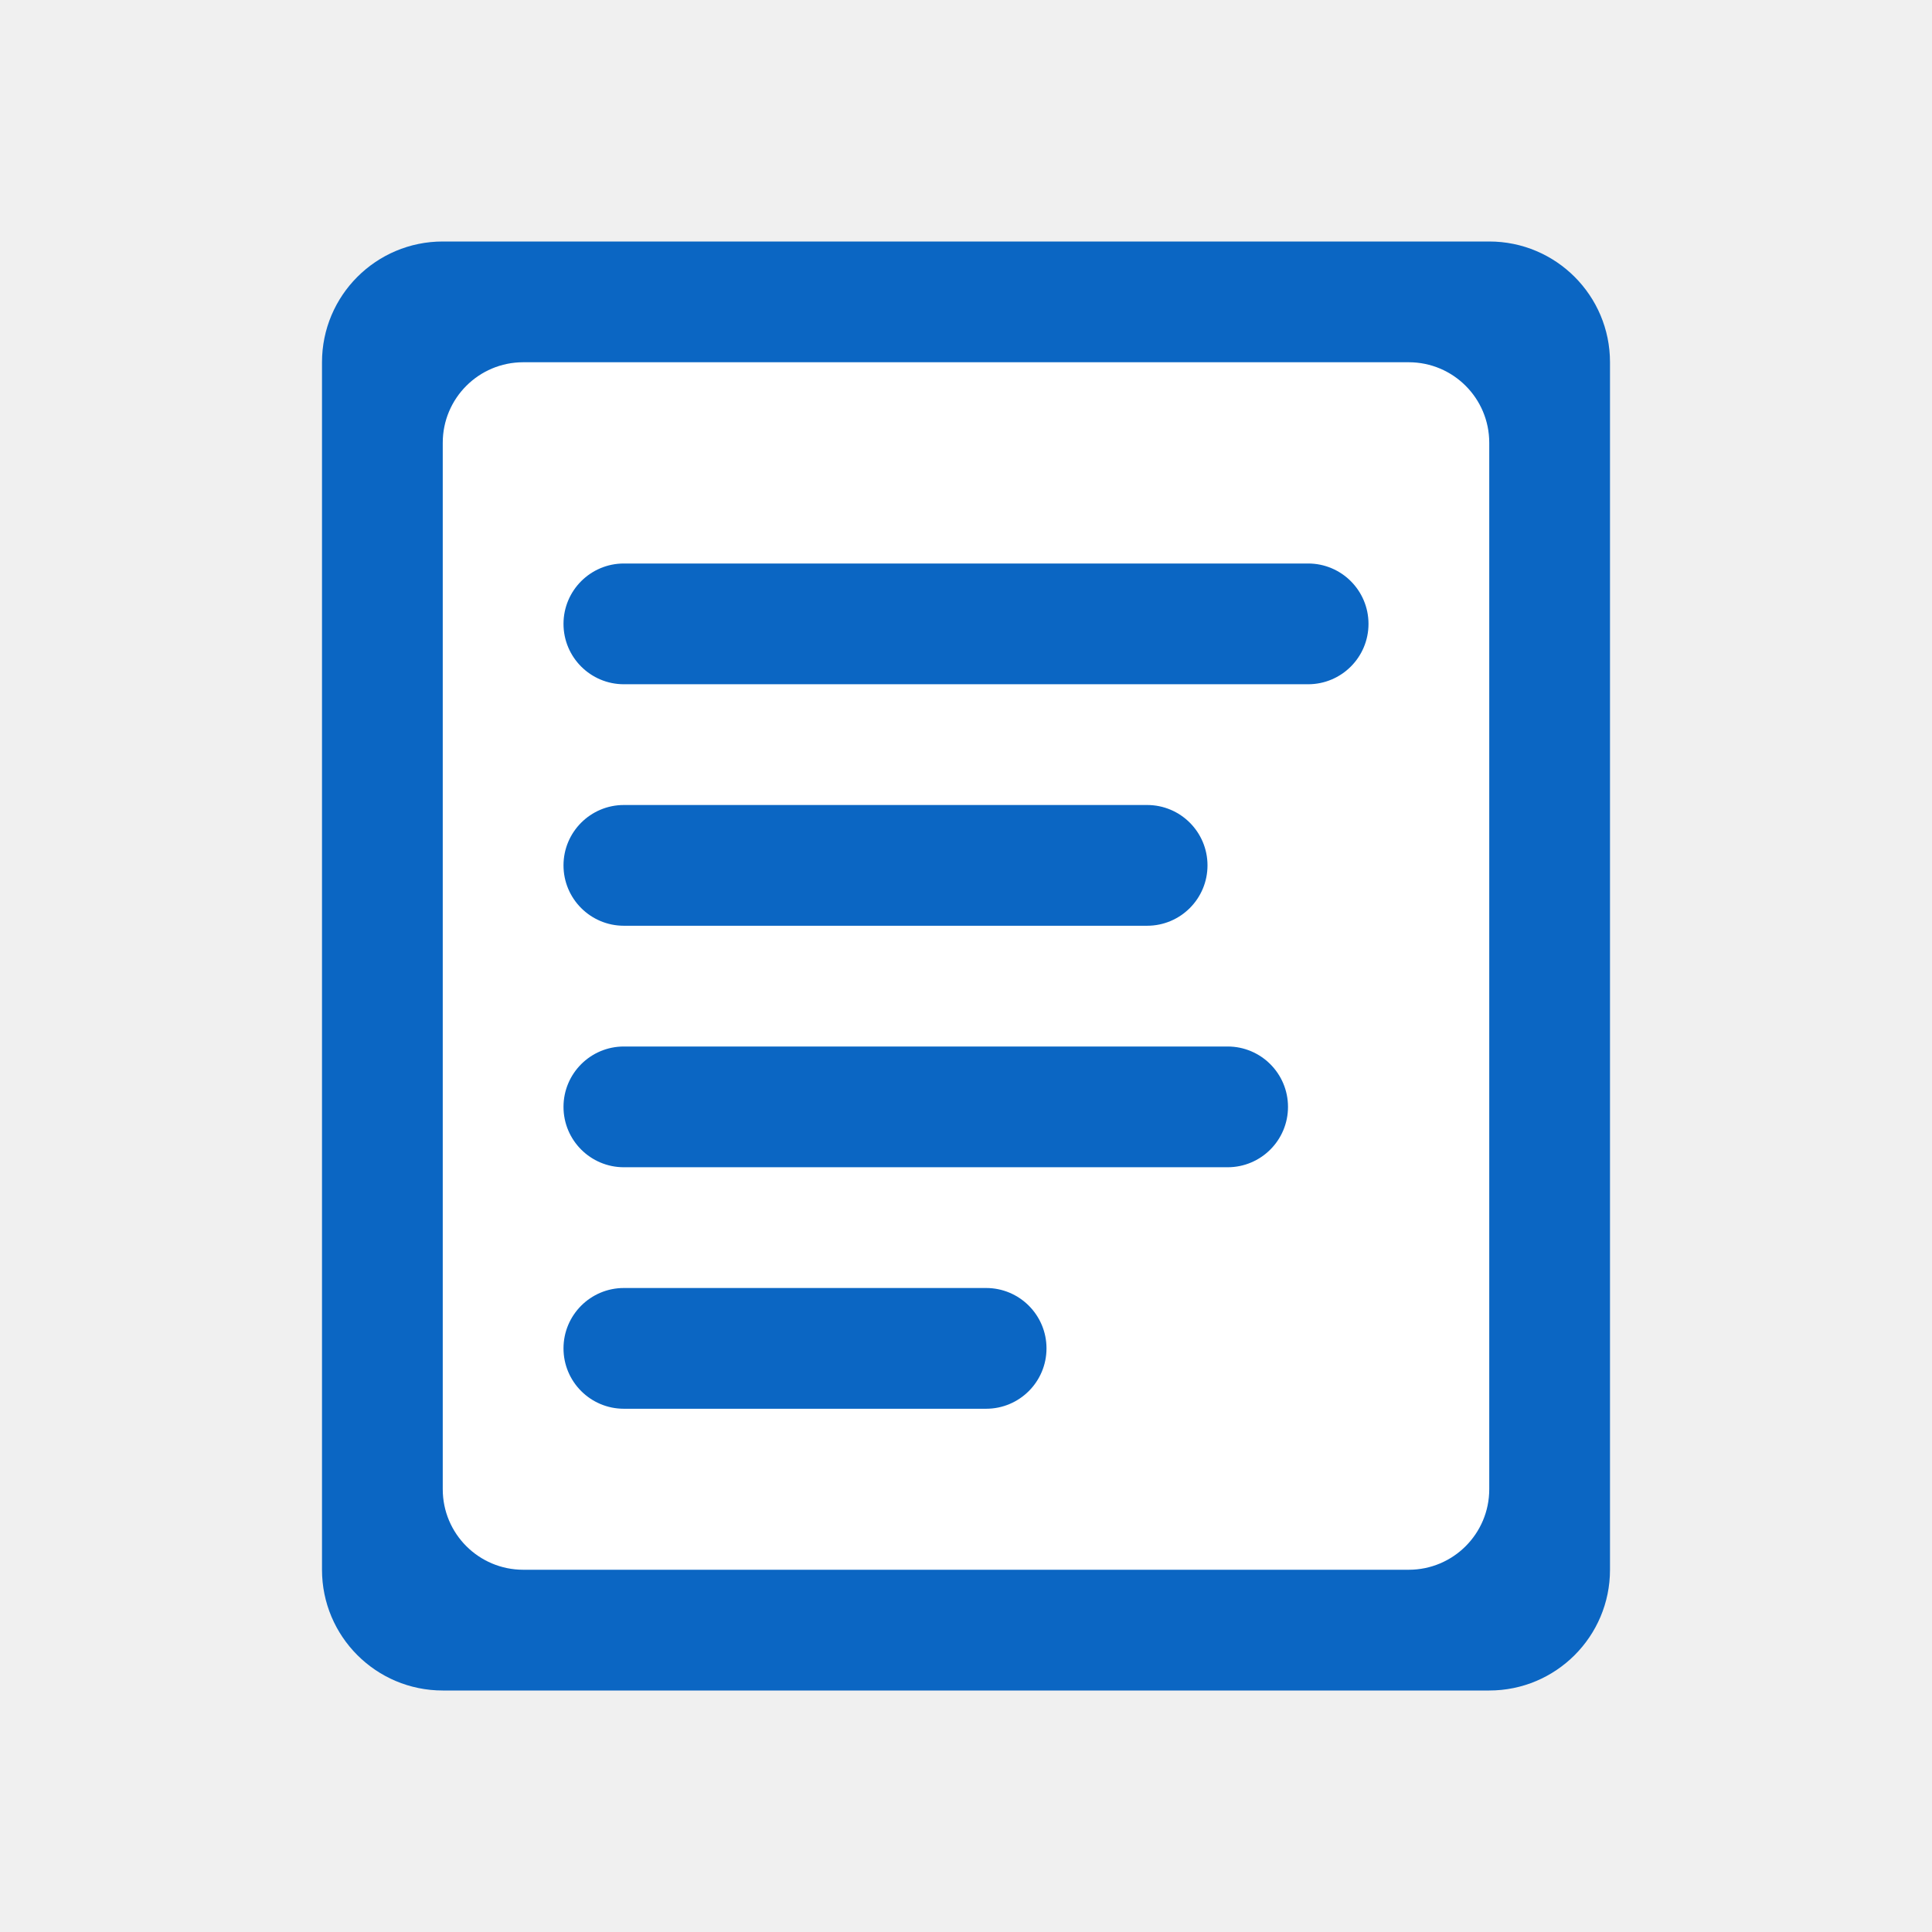
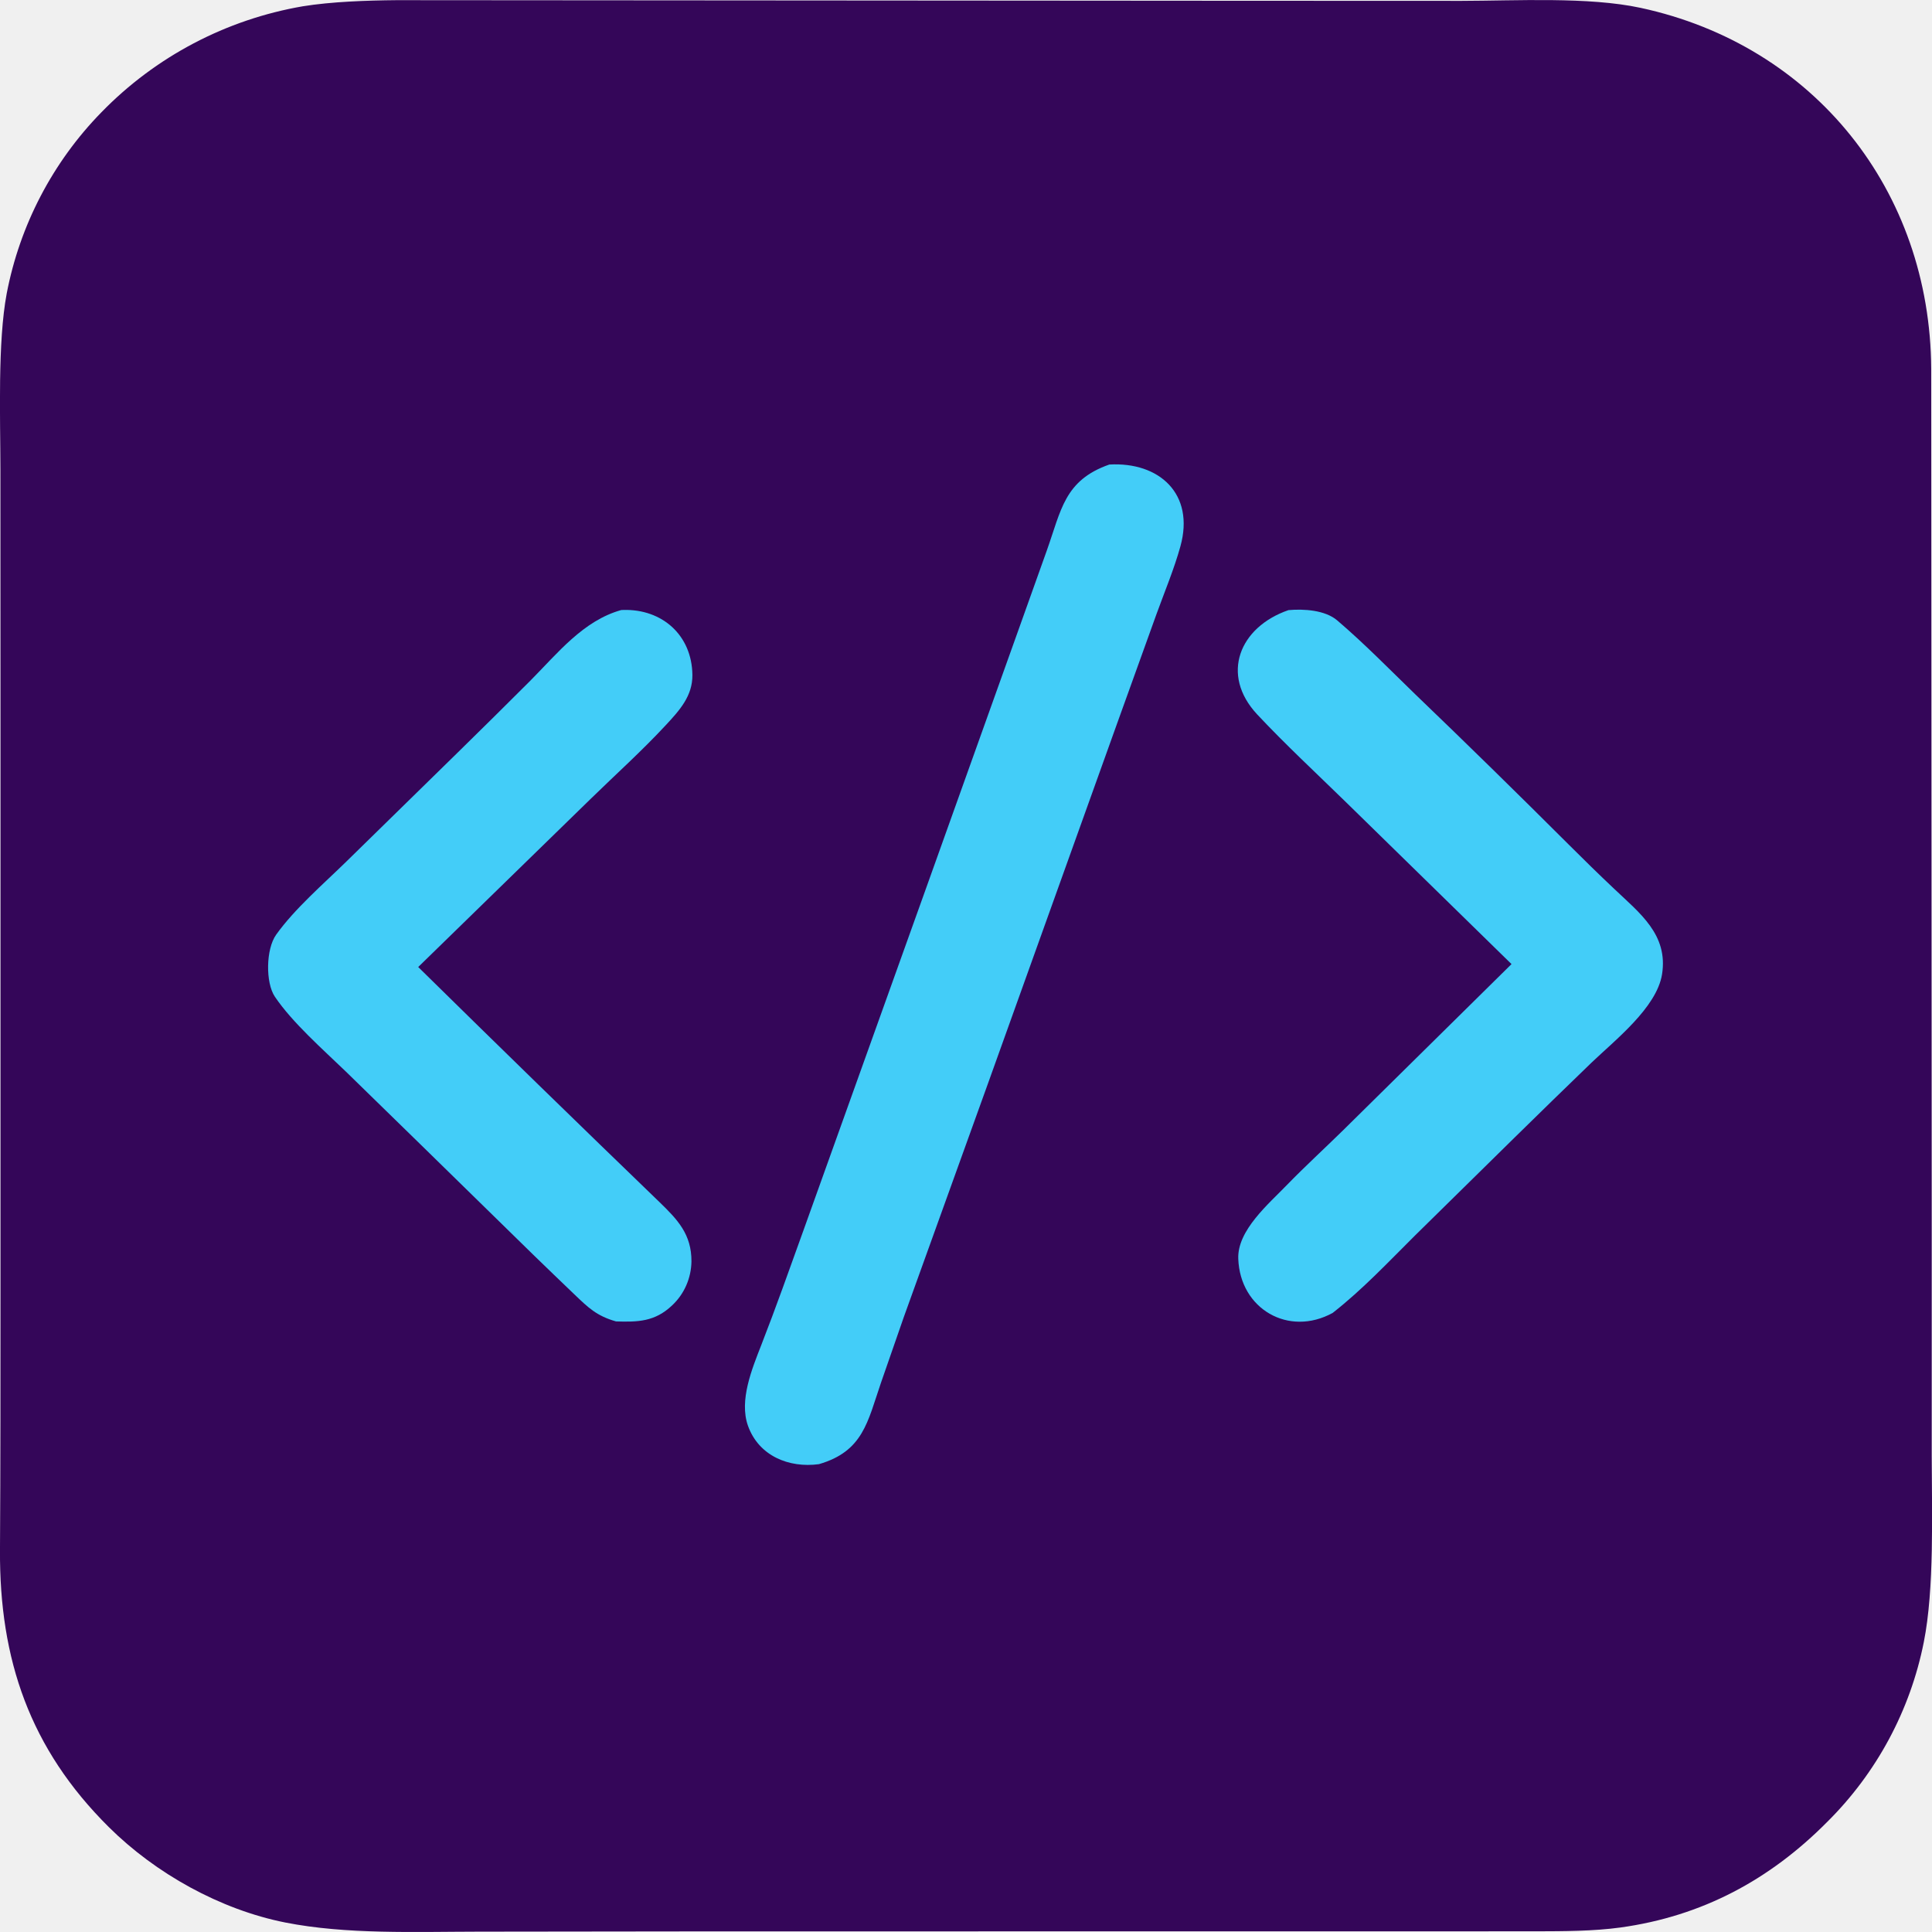
- <svg xmlns="http://www.w3.org/2000/svg" viewBox="0 0 48 48" width="48" height="48" role="img" aria-labelledby="title desc">
-   <rect x="8" y="6" width="32" height="36" rx="3" ry="3" fill="#0B66C3" />
-   <rect x="11" y="9" width="26" height="30" rx="2" ry="2" fill="#FFFFFF" />
-   <rect x="14" y="14" width="20" height="3" rx="1.5" fill="#0B66C3" />
-   <rect x="14" y="20" width="16" height="3" rx="1.5" fill="#0B66C3" />
-   <rect x="14" y="26" width="18" height="3" rx="1.5" fill="#0B66C3" />
-   <rect x="14" y="32" width="12" height="3" rx="1.5" fill="#0B66C3" />
+ <svg xmlns="http://www.w3.org/2000/svg" width="32" height="32" viewBox="0 0 32 32">
+   <rect fill="white" fill-opacity="0" width="32" height="32" />
+   <clipPath id="cl_7">
+     <rect width="32" height="32" />
+   </clipPath>
+   <g clip-path="url(#cl_7)">
+     <path fill="#340659" transform="matrix(0.142857 0 0 0.142857 -406.857 -160)" d="M2893.99 1120.02L2990.51 1120.09L3017.48 1120.1C3023.77 1120.09 3032.16 1119.61 3038.21 1120.91C3058.36 1125.25 3071.8 1142.1 3071.91 1162.78L3071.97 1262.14L3071.97 1288.81C3071.98 1295.32 3072.29 1304.19 3071.05 1310.4C3069.48 1318.3 3065.58 1325.56 3059.85 1331.24C3053.19 1337.96 3045.34 1342.17 3035.88 1343.48C3032.74 1343.91 3029.29 1343.91 3026.14 1343.92L2929.07 1343.93L2903.5 1343.96C2896.21 1343.97 2888.15 1344.3 2881.07 1342.9C2873.53 1341.4 2866.04 1337.22 2860.62 1331.84C2851.46 1322.75 2847.93 1312.41 2848 1299.74C2848.06 1289.8 2848.06 1279.8 2848.06 1269.86L2848.06 1203.25L2848.05 1174.37C2848.04 1168.41 2847.72 1159.68 2848.78 1154.03C2850.3 1146.11 2854.11 1138.8 2859.75 1133.03C2866.04 1126.56 2874.22 1122.26 2883.11 1120.73C2886.44 1120.19 2890.59 1120.05 2893.99 1120.02Z" />
+     <path fill="#43CDF8" transform="matrix(0.142857 0 0 0.142857 -406.857 -160)" d="M2976.62 1173.86C2982.41 1173.53 2986.55 1177.26 2984.86 1183.35C2984.14 1185.96 2983 1188.68 2982.07 1191.25L2977.53 1203.86L2962.49 1245.79L2952.8 1272.68L2950.13 1280.36C2948.59 1284.85 2948.08 1288.27 2942.95 1289.76C2939.48 1290.23 2935.97 1288.81 2934.72 1285.3C2933.68 1282.35 2935.19 1278.71 2936.27 1275.94C2937.98 1271.56 2939.55 1267.11 2941.15 1262.67L2955.17 1223.55L2966 1193.27L2969.36 1183.86C2971.05 1179.13 2971.4 1175.69 2976.62 1173.86Z" />
+     <path fill="#43CDF8" transform="matrix(0.142857 0 0 0.142857 -406.857 -160)" d="M2920.03 1190.73L2920.28 1190.72C2924.76 1190.6 2928.22 1193.63 2928.28 1198.25C2928.31 1200.69 2926.79 1202.36 2925.22 1204.05C2922.46 1207.03 2919.4 1209.78 2916.49 1212.62L2896.49 1232.12C2905.78 1241.26 2915.11 1250.35 2924.49 1259.4C2926.56 1261.41 2928.19 1263.11 2928.17 1266.26C2928.14 1268.19 2927.34 1270.03 2925.93 1271.35C2923.93 1273.25 2921.95 1273.29 2919.42 1273.21C2917.16 1272.56 2916.21 1271.62 2914.55 1270.03C2912.98 1268.53 2911.42 1267.02 2909.86 1265.51L2896.84 1252.77L2888.09 1244.23C2885.48 1241.71 2881.9 1238.57 2879.87 1235.56C2878.78 1233.94 2878.82 1230.05 2880.02 1228.37C2882.17 1225.36 2885.45 1222.54 2888.16 1219.89L2901 1207.32C2903.85 1204.53 2906.68 1201.73 2909.5 1198.91C2912.65 1195.74 2915.62 1191.96 2920.03 1190.73Z" />
+     <path fill="#43CDF8" transform="matrix(0.142857 0 0 0.142857 -406.857 -160)" d="M2997.39 1190.74C2999.16 1190.58 3001.63 1190.73 3003.04 1191.93C3006.17 1194.6 3009.1 1197.6 3012.06 1200.47C3018.06 1206.23 3024 1212.05 3029.89 1217.93C3031.63 1219.67 3033.39 1221.39 3035.18 1223.08C3038.13 1225.88 3041.44 1228.38 3040.7 1232.98C3040.07 1236.83 3035.27 1240.58 3032.5 1243.23C3029.54 1246.09 3026.59 1248.96 3023.65 1251.85L3012.06 1263.25C3008.94 1266.35 3005.99 1269.5 3002.52 1272.22C2997.42 1275.03 2991.78 1271.77 2991.57 1265.95C2991.44 1262.65 2995.09 1259.59 2997.25 1257.35C2999.27 1255.27 3001.59 1253.14 3003.7 1251.07L3023.25 1231.78L3004.06 1213.01C3000.62 1209.65 2997.04 1206.33 2993.76 1202.83C2989.46 1198.22 2991.7 1192.7 2997.39 1190.74Z" />
+   </g>
</svg>
